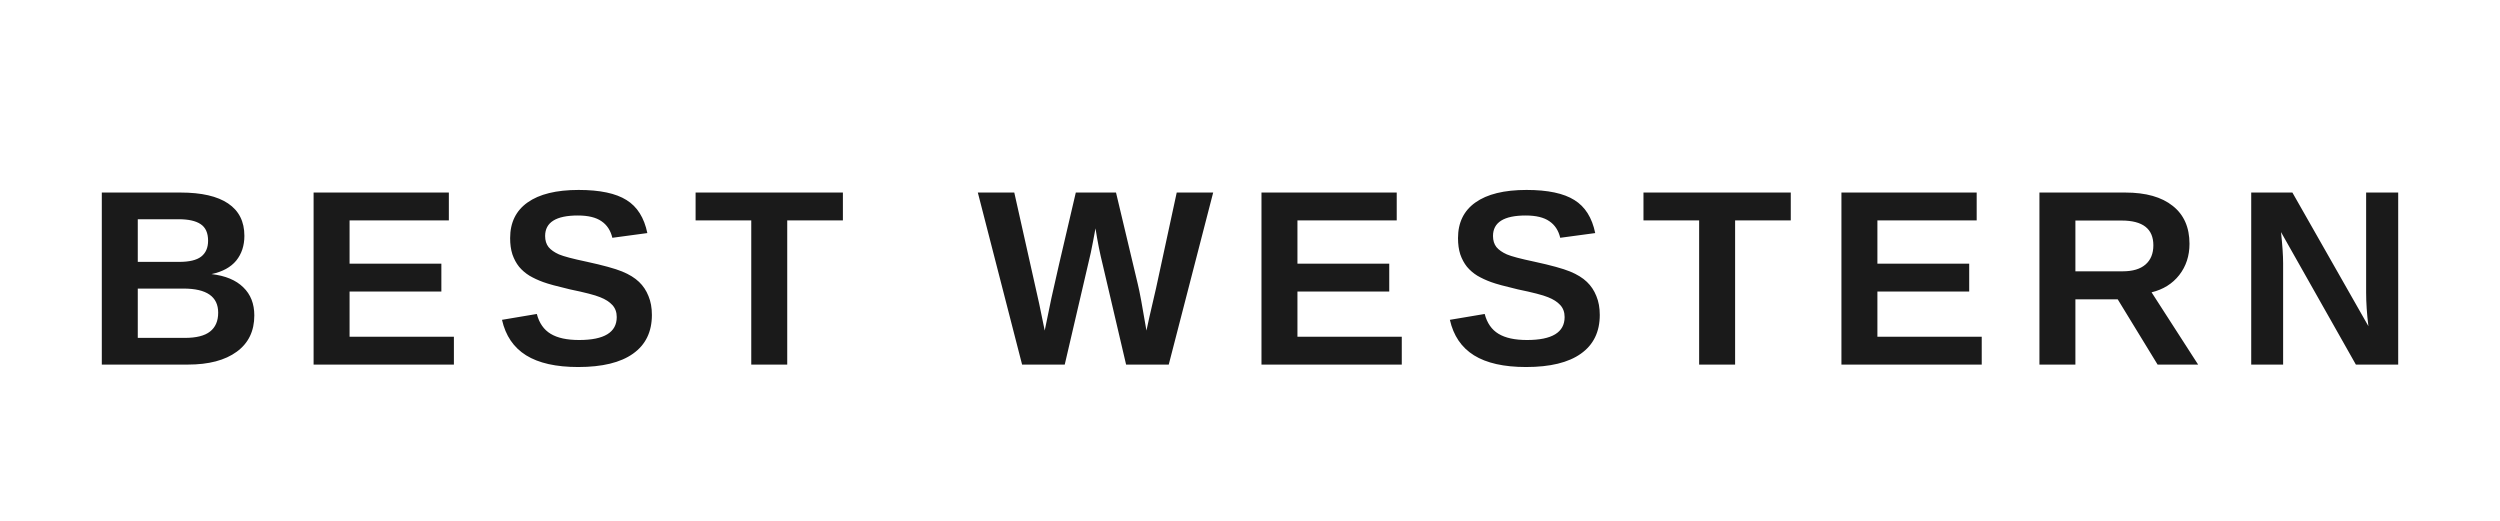
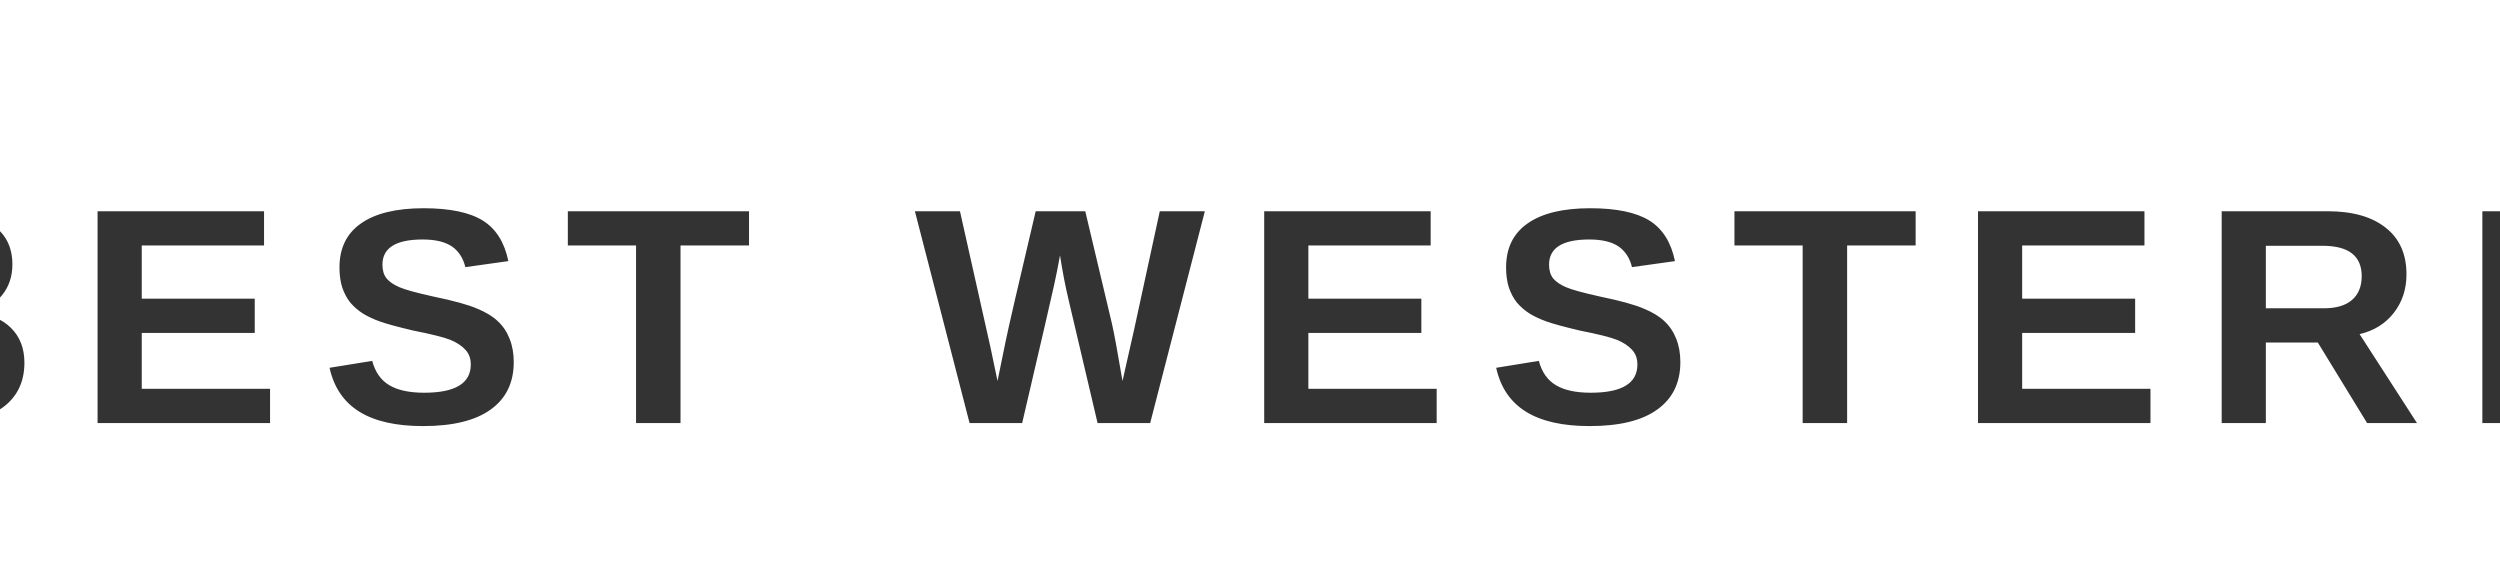
- <svg xmlns="http://www.w3.org/2000/svg" viewBox="0 0 240 50" fill="none">
-   <text x="120" y="35" text-anchor="middle" font-family="Arial, Helvetica, sans-serif" font-size="24" font-weight="700" letter-spacing="3" fill="#1a1a1a">BEST WESTERN</text>
+ <svg xmlns="http://www.w3.org/2000/svg" width="130" height="30" viewBox="0 0 130 30">
+   <text x="65" y="22" text-anchor="middle" font-family="Arial, Helvetica, sans-serif" font-size="16" font-weight="700" letter-spacing="2" fill="#333">BEST WESTERN</text>
</svg>
